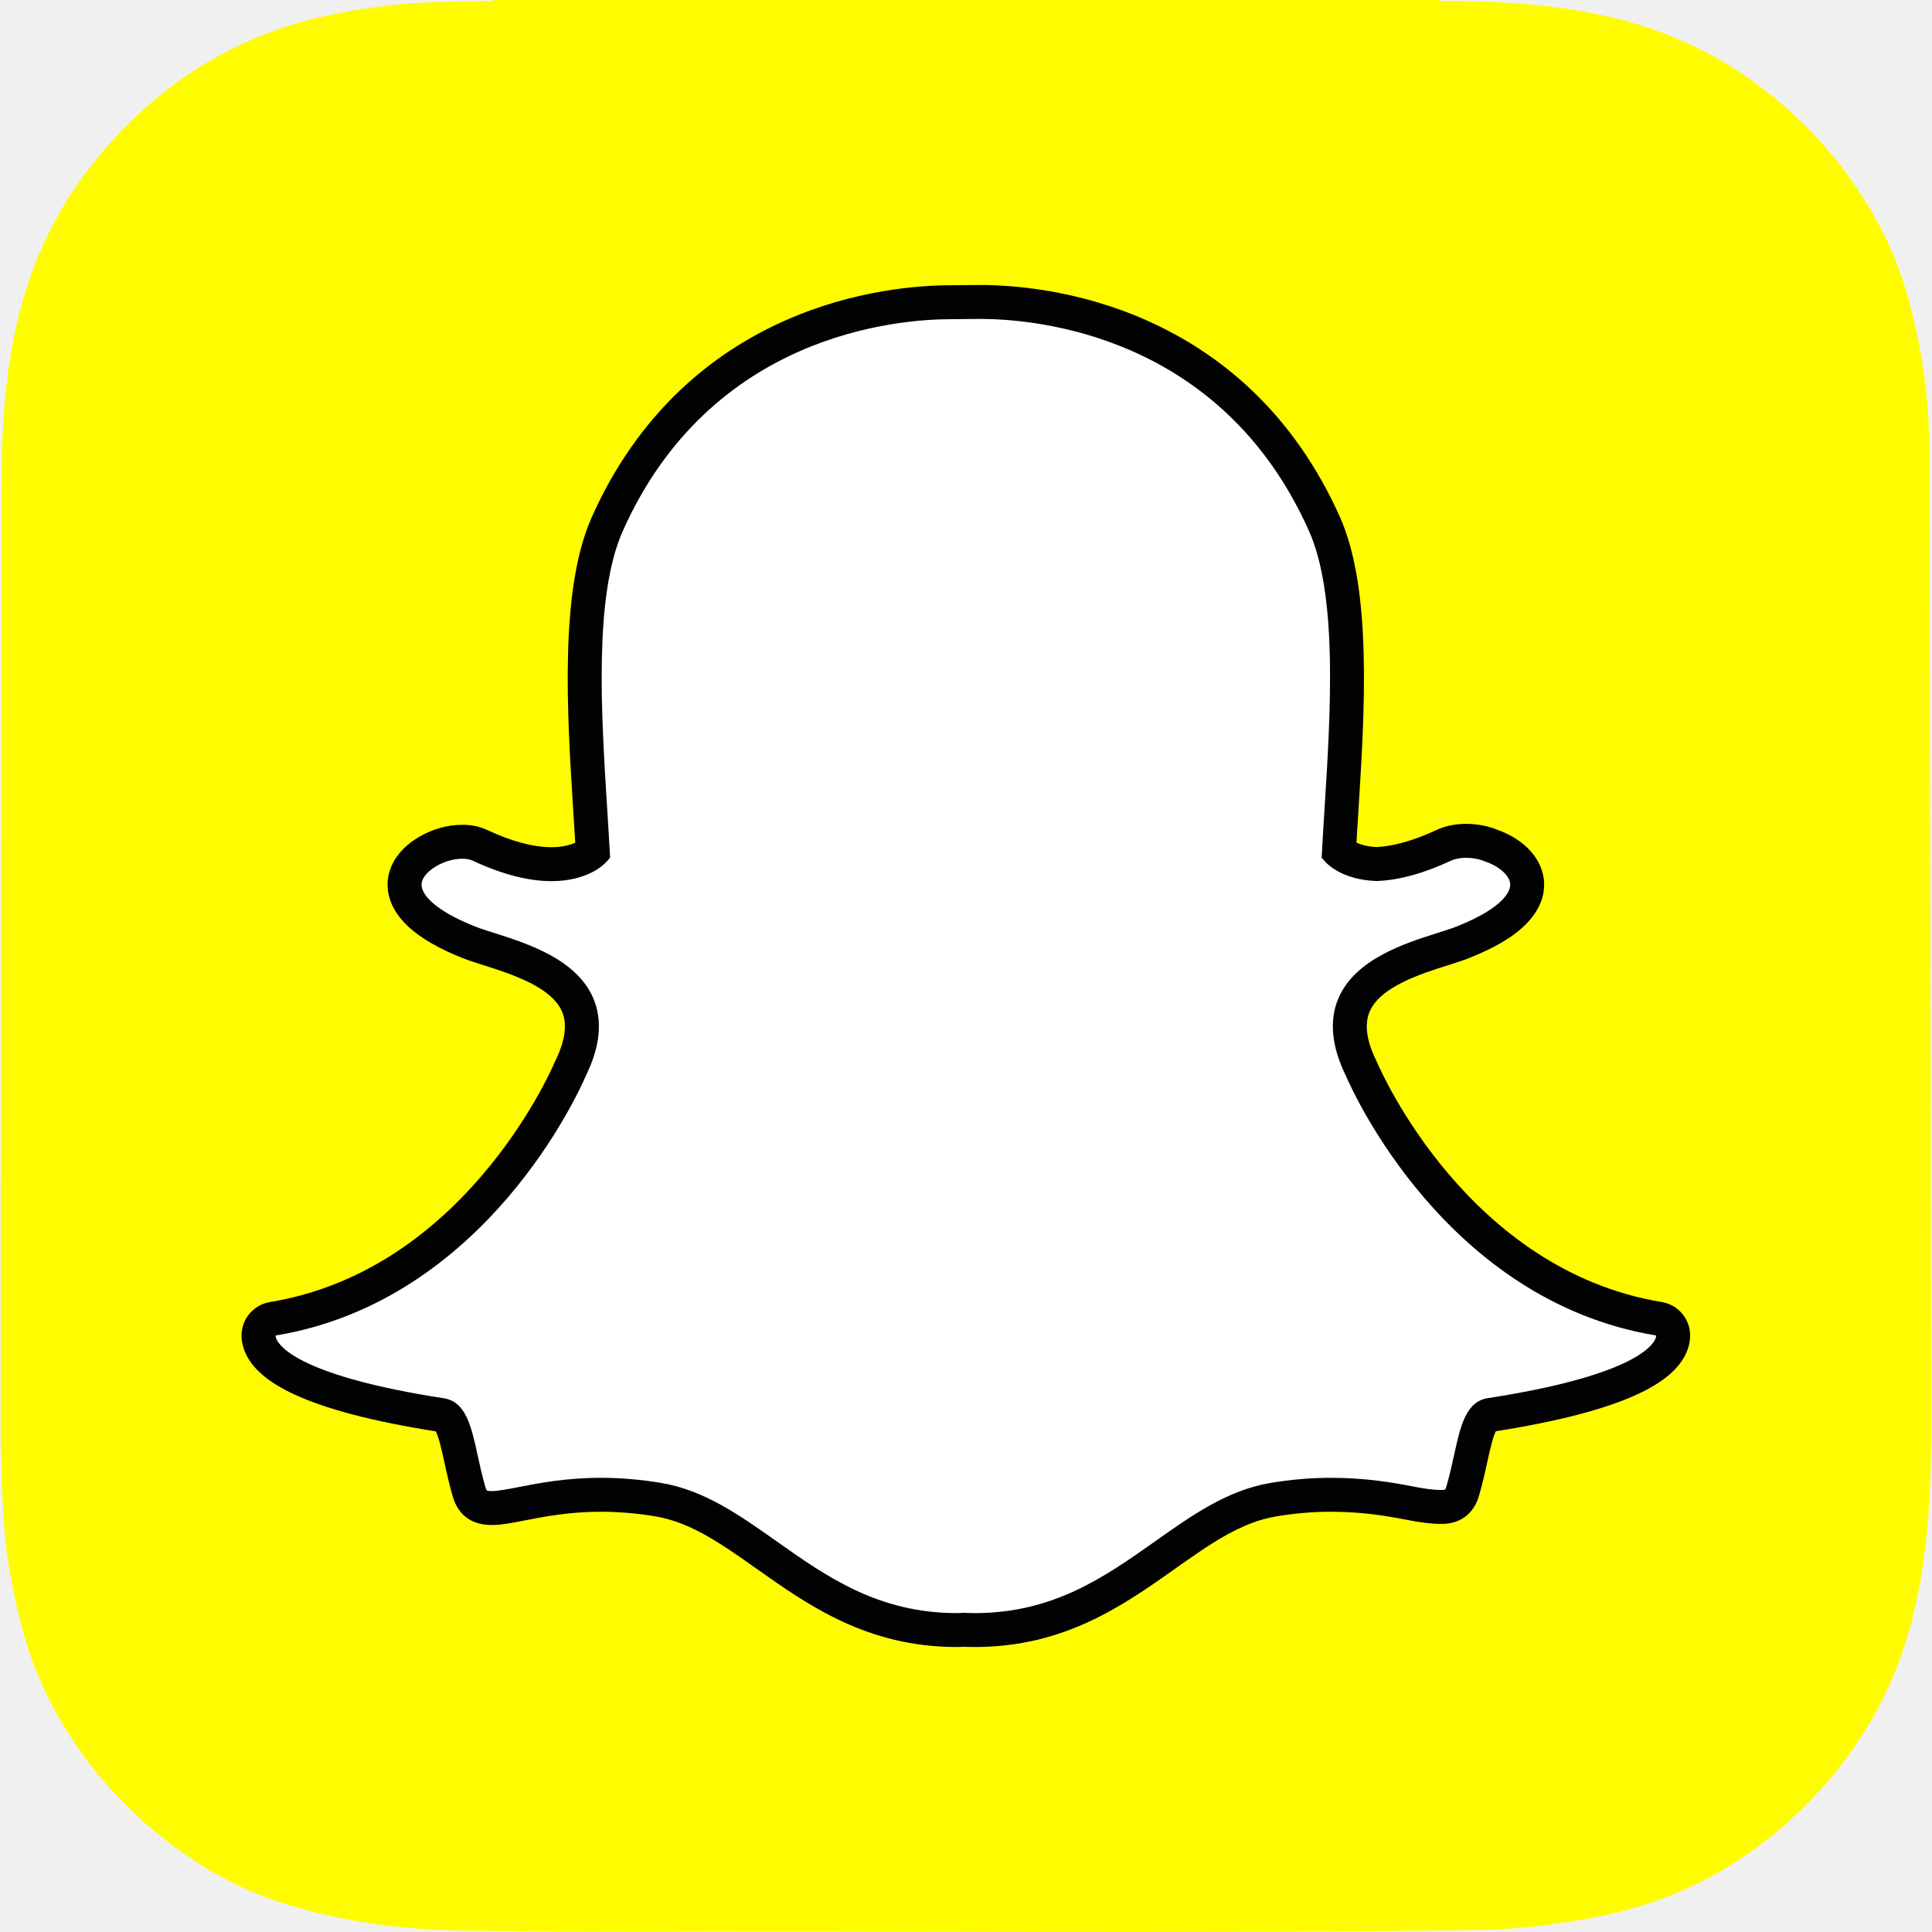
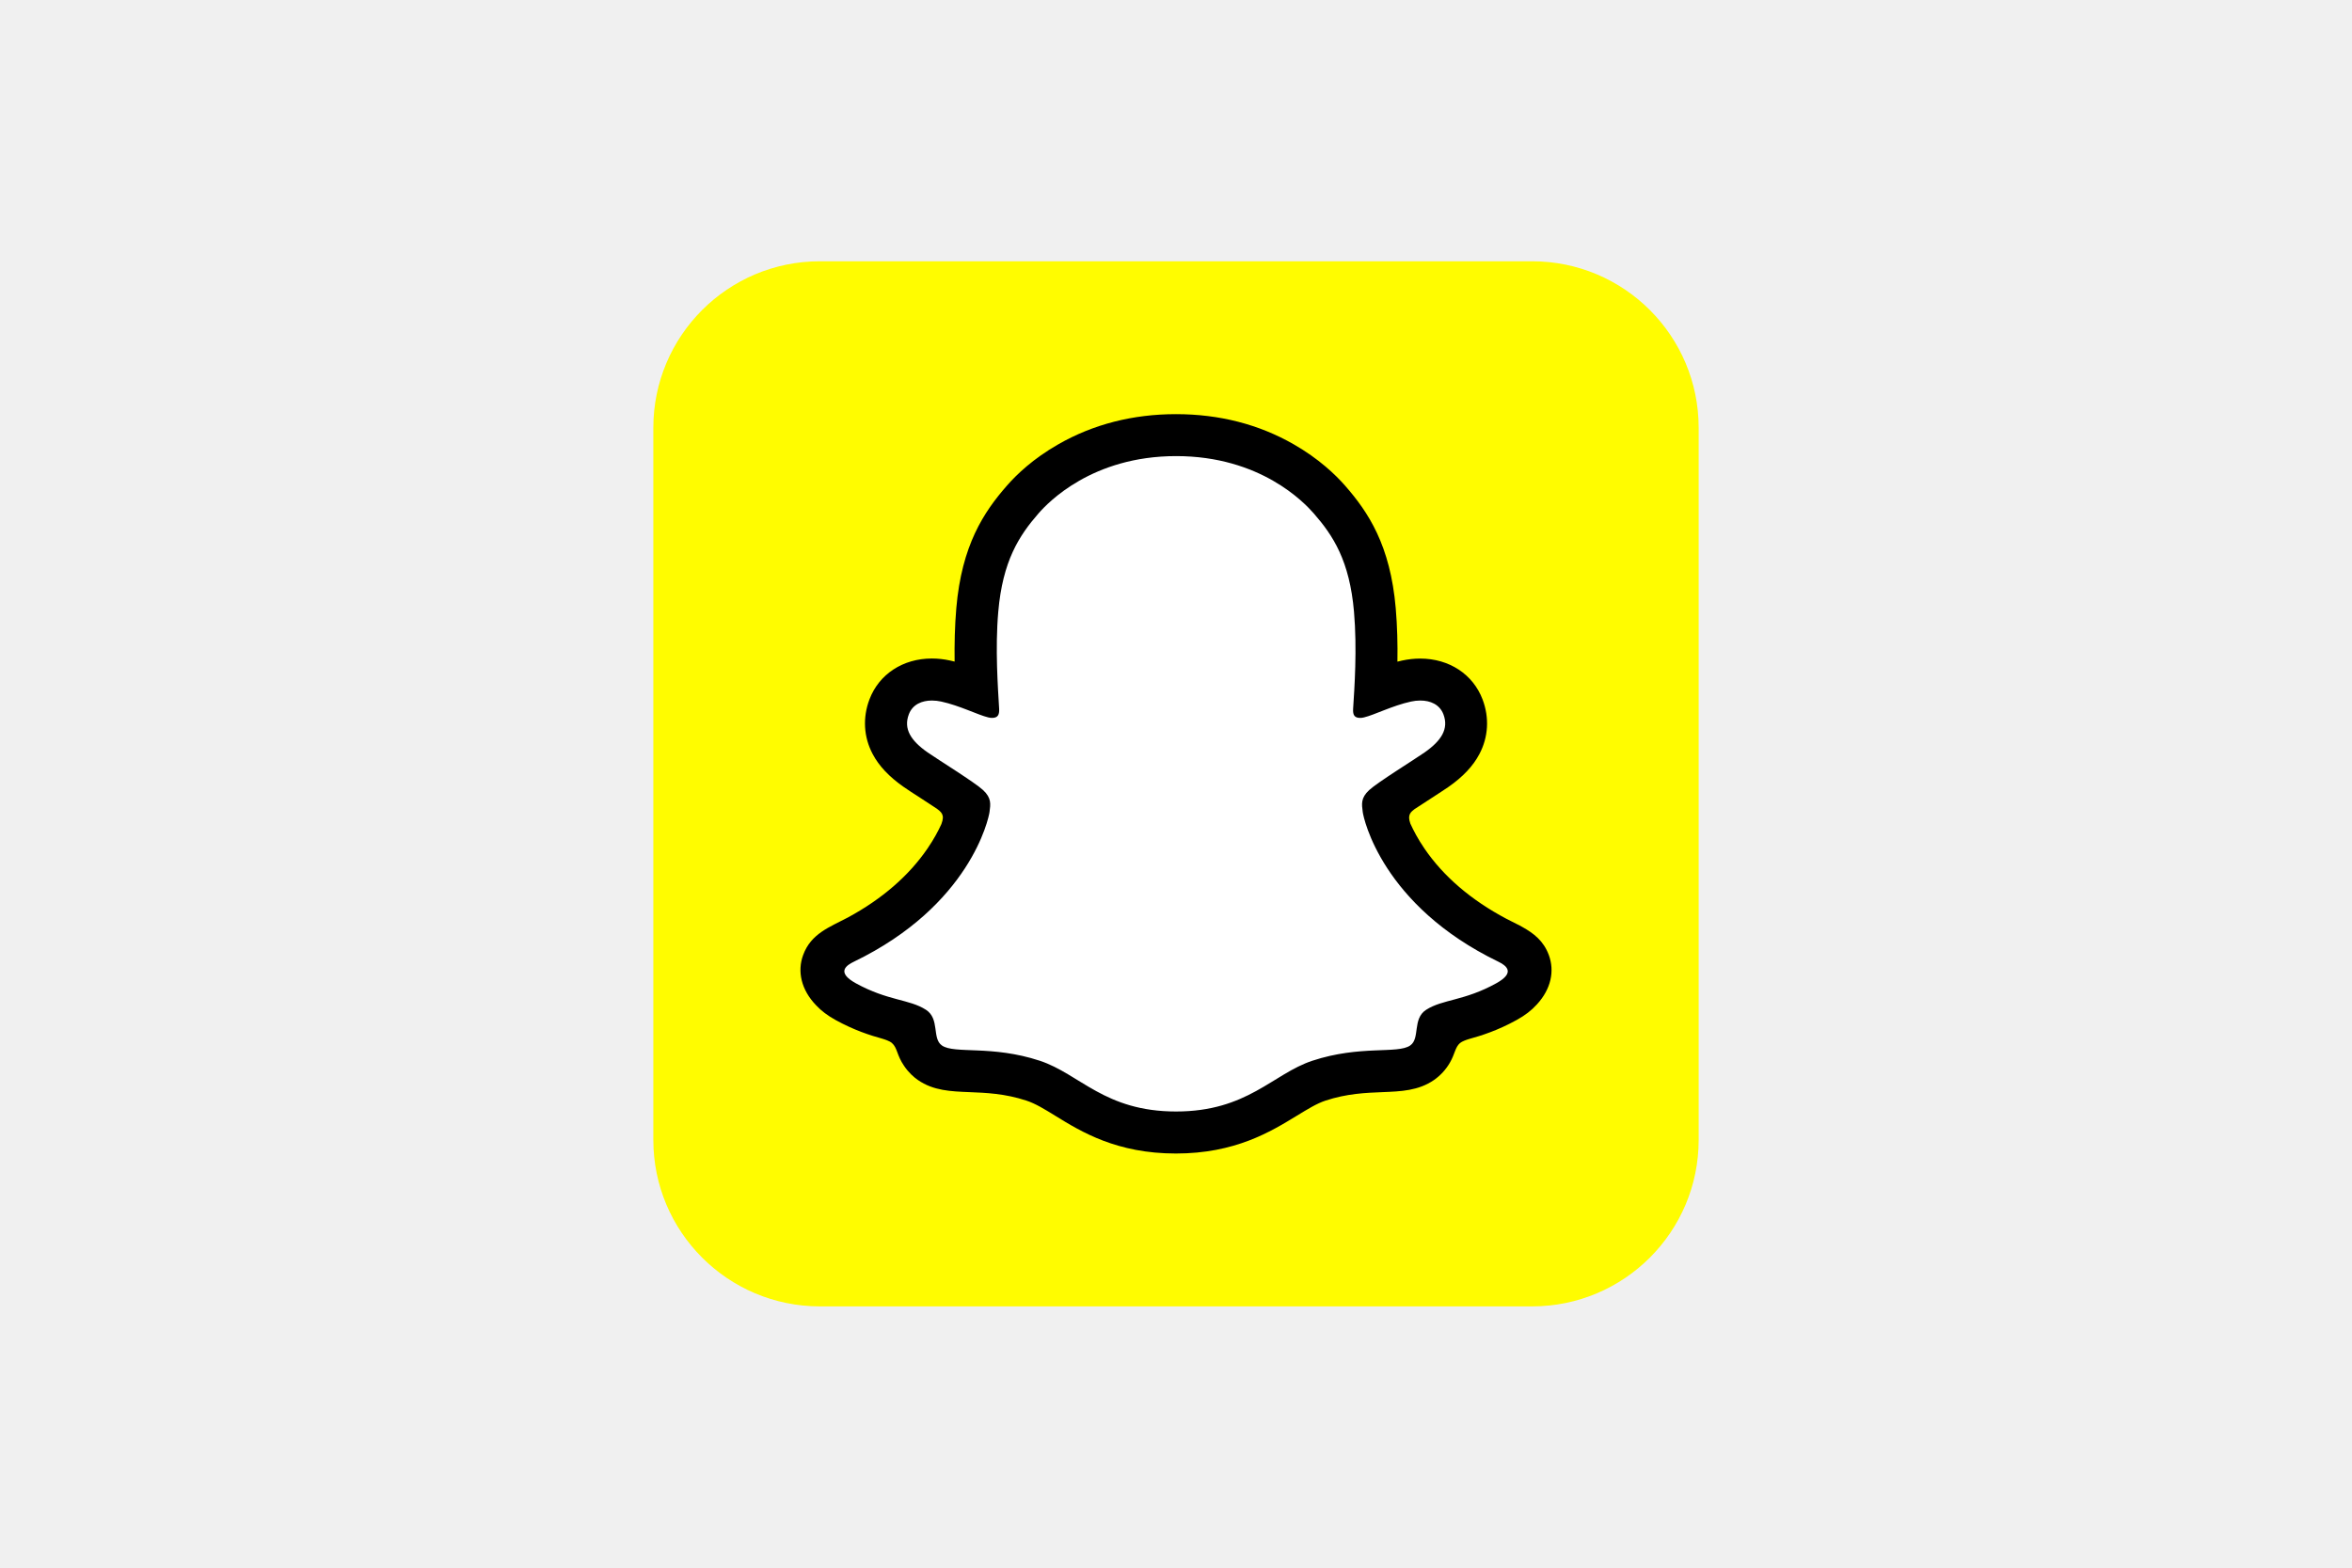
- <svg xmlns="http://www.w3.org/2000/svg" viewBox="147.353 39.286 514.631 514.631" version="1.1" id="snapchat__Layer_1" xml:space="preserve" fill="#000000">
-   <g id="snapchat__SVGRepo_bgCarrier" stroke-width="0" />
-   <g id="snapchat__SVGRepo_tracerCarrier" stroke-linecap="round" stroke-linejoin="round" />
-   <g id="snapchat__SVGRepo_iconCarrier">
-     <path style="fill:#FFFC00;" d="M147.553,423.021v0.023c0.308,11.424,0.403,22.914,2.33,34.268 c2.042,12.012,4.961,23.725,10.53,34.627c7.529,14.756,17.869,27.217,30.921,37.396c9.371,7.309,19.608,13.111,30.94,16.771 c16.524,5.33,33.571,7.373,50.867,7.473c10.791,0.068,21.575,0.338,32.37,0.293c78.395-0.33,156.792,0.566,235.189-0.484 c10.403-0.141,20.636-1.41,30.846-3.277c19.569-3.582,36.864-11.932,51.661-25.133c17.245-15.381,28.88-34.205,34.132-56.924 c3.437-14.85,4.297-29.916,4.444-45.035v-3.016c0-1.17-0.445-256.892-0.486-260.272c-0.115-9.285-0.799-18.5-2.54-27.636 c-2.117-11.133-5.108-21.981-10.439-32.053c-5.629-10.641-12.68-20.209-21.401-28.57c-13.359-12.81-28.775-21.869-46.722-26.661 c-16.21-4.327-32.747-5.285-49.405-5.27c-0.027-0.004-0.09-0.173-0.094-0.255H278.56c-0.005,0.086-0.008,0.172-0.014,0.255 c-9.454,0.173-18.922,0.102-28.328,1.268c-10.304,1.281-20.509,3.21-30.262,6.812c-15.362,5.682-28.709,14.532-40.11,26.347 c-12.917,13.386-22.022,28.867-26.853,46.894c-4.31,16.084-5.248,32.488-5.271,49.008" />
-     <path style="fill:#FFFFFF;" d="M407.001,473.488c-1.068,0-2.087-0.039-2.862-0.076c-0.615,0.053-1.25,0.076-1.886,0.076 c-22.437,0-37.439-10.607-50.678-19.973c-9.489-6.703-18.438-13.031-28.922-14.775c-5.149-0.854-10.271-1.287-15.22-1.287 c-8.917,0-15.964,1.383-21.109,2.389c-3.166,0.617-5.896,1.148-8.006,1.148c-2.21,0-4.895-0.49-6.014-4.311 c-0.887-3.014-1.523-5.934-2.137-8.746c-1.536-7.027-2.65-11.316-5.281-11.723c-28.141-4.342-44.768-10.738-48.08-18.484 c-0.347-0.814-0.541-1.633-0.584-2.443c-0.129-2.309,1.501-4.334,3.777-4.711c22.348-3.68,42.219-15.492,59.064-35.119 c13.049-15.195,19.457-29.713,20.145-31.316c0.03-0.072,0.065-0.148,0.101-0.217c3.247-6.588,3.893-12.281,1.926-16.916 c-3.626-8.551-15.635-12.361-23.58-14.882c-1.976-0.625-3.845-1.217-5.334-1.808c-7.043-2.782-18.626-8.66-17.083-16.773 c1.124-5.916,8.949-10.036,15.273-10.036c1.756,0,3.312,0.308,4.622,0.923c7.146,3.348,13.575,5.045,19.104,5.045 c6.876,0,10.197-2.618,11-3.362c-0.198-3.668-0.44-7.546-0.674-11.214c0-0.004-0.005-0.048-0.005-0.048 c-1.614-25.675-3.627-57.627,4.546-75.95c24.462-54.847,76.339-59.112,91.651-59.112c0.408,0,6.674-0.062,6.674-0.062 c0.283-0.005,0.59-0.009,0.908-0.009c15.354,0,67.339,4.27,91.816,59.15c8.173,18.335,6.158,50.314,4.539,76.016l-0.076,1.23 c-0.222,3.49-0.427,6.793-0.6,9.995c0.756,0.696,3.795,3.096,9.978,3.339c5.271-0.202,11.328-1.891,17.998-5.014 c2.062-0.968,4.345-1.169,5.895-1.169c2.343,0,4.727,0.456,6.714,1.285l0.106,0.041c5.66,2.009,9.367,6.024,9.447,10.242 c0.071,3.932-2.851,9.809-17.223,15.485c-1.472,0.583-3.35,1.179-5.334,1.808c-7.952,2.524-19.951,6.332-23.577,14.878 c-1.97,4.635-1.322,10.326,1.926,16.912c0.036,0.072,0.067,0.145,0.102,0.221c1,2.344,25.205,57.535,79.209,66.432 c2.275,0.379,3.908,2.406,3.778,4.711c-0.048,0.828-0.248,1.656-0.598,2.465c-3.289,7.703-19.915,14.09-48.064,18.438 c-2.642,0.408-3.755,4.678-5.277,11.668c-0.63,2.887-1.271,5.717-2.146,8.691c-0.819,2.797-2.641,4.164-5.567,4.164h-0.441 c-1.905,0-4.604-0.346-8.008-1.012c-5.95-1.158-12.623-2.236-21.109-2.236c-4.948,0-10.069,0.434-15.224,1.287 c-10.473,1.744-19.421,8.062-28.893,14.758C444.443,462.88,429.436,473.488,407.001,473.488" />
-     <path style="fill:#020202;" d="M408.336,124.235c14.455,0,64.231,3.883,87.688,56.472c7.724,17.317,5.744,48.686,4.156,73.885 c-0.248,3.999-0.494,7.875-0.694,11.576l-0.084,1.591l1.062,1.185c0.429,0.476,4.444,4.672,13.374,5.017l0.144,0.008l0.15-0.003 c5.904-0.225,12.554-2.059,19.776-5.442c1.064-0.498,2.48-0.741,3.978-0.741c1.707,0,3.521,0.321,5.017,0.951l0.226,0.09 c3.787,1.327,6.464,3.829,6.505,6.093c0.022,1.28-0.935,5.891-14.359,11.194c-1.312,0.518-3.039,1.069-5.041,1.7 c-8.736,2.774-21.934,6.96-26.376,17.427c-2.501,5.896-1.816,12.854,2.034,20.678c1.584,3.697,26.52,59.865,82.631,69.111 c-0.011,0.266-0.079,0.557-0.229,0.9c-0.951,2.24-6.996,9.979-44.612,15.783c-5.886,0.902-7.328,7.5-9,15.17 c-0.604,2.746-1.218,5.518-2.062,8.381c-0.258,0.865-0.306,0.914-1.233,0.914c-0.128,0-0.278,0-0.442,0 c-1.668,0-4.2-0.346-7.135-0.922c-5.345-1.041-12.647-2.318-21.982-2.318c-5.21,0-10.577,0.453-15.962,1.352 c-11.511,1.914-20.872,8.535-30.786,15.543c-13.314,9.408-27.075,19.143-48.071,19.143c-0.917,0-1.812-0.031-2.709-0.076 l-0.236-0.01l-0.237,0.018c-0.515,0.045-1.034,0.068-1.564,0.068c-20.993,0-34.76-9.732-48.068-19.143 c-9.916-7.008-19.282-13.629-30.791-15.543c-5.38-0.896-10.752-1.352-15.959-1.352c-9.333,0-16.644,1.428-21.978,2.471 c-2.935,0.574-5.476,1.066-7.139,1.066c-1.362,0-1.388-0.08-1.676-1.064c-0.844-2.865-1.461-5.703-2.062-8.445 c-1.676-7.678-3.119-14.312-9.002-15.215c-37.613-5.809-43.659-13.561-44.613-15.795c-0.149-0.352-0.216-0.652-0.231-0.918 c56.11-9.238,81.041-65.408,82.63-69.119c3.857-7.818,4.541-14.775,2.032-20.678c-4.442-10.461-17.638-14.653-26.368-17.422 c-2.007-0.635-3.735-1.187-5.048-1.705c-11.336-4.479-14.823-8.991-14.305-11.725c0.601-3.153,6.067-6.359,10.837-6.359 c1.072,0,2.012,0.173,2.707,0.498c7.747,3.631,14.819,5.472,21.022,5.472c9.751,0,14.091-4.537,14.557-5.055l1.057-1.182 l-0.085-1.583c-0.197-3.699-0.44-7.574-0.696-11.565c-1.583-25.205-3.563-56.553,4.158-73.871 c23.37-52.396,72.903-56.435,87.525-56.435c0.36,0,6.717-0.065,6.717-0.065C407.744,124.239,408.033,124.235,408.336,124.235 M408.336,115.197h-0.017c-0.333,0-0.646,0-0.944,0.004c-2.376,0.024-6.282,0.062-6.633,0.066c-8.566,0-25.705,1.21-44.115,9.336 c-10.526,4.643-19.994,10.921-28.14,18.66c-9.712,9.221-17.624,20.59-23.512,33.796c-8.623,19.336-6.576,51.905-4.932,78.078 l0.006,0.041c0.176,2.803,0.361,5.73,0.53,8.582c-1.265,0.581-3.316,1.194-6.339,1.194c-4.864,0-10.648-1.555-17.187-4.619 c-1.924-0.896-4.12-1.349-6.543-1.349c-3.893,0-7.997,1.146-11.557,3.239c-4.479,2.63-7.373,6.347-8.159,10.468 c-0.518,2.726-0.493,8.114,5.492,13.578c3.292,3.008,8.128,5.782,14.37,8.249c1.638,0.645,3.582,1.261,5.641,1.914 c7.145,2.271,17.959,5.702,20.779,12.339c1.429,3.365,0.814,7.793-1.823,13.145c-0.069,0.146-0.138,0.289-0.201,0.439 c-0.659,1.539-6.807,15.465-19.418,30.152c-7.166,8.352-15.059,15.332-23.447,20.752c-10.238,6.617-21.316,10.943-32.923,12.855 c-4.558,0.748-7.813,4.809-7.559,9.424c0.078,1.33,0.39,2.656,0.931,3.939c0.004,0.008,0.009,0.016,0.013,0.023 c1.843,4.311,6.116,7.973,13.063,11.203c8.489,3.943,21.185,7.26,37.732,9.855c0.836,1.59,1.704,5.586,2.305,8.322 c0.629,2.908,1.285,5.898,2.22,9.074c1.009,3.441,3.626,7.553,10.349,7.553c2.548,0,5.478-0.574,8.871-1.232 c4.969-0.975,11.764-2.305,20.245-2.305c4.702,0,9.575,0.414,14.48,1.229c9.455,1.574,17.606,7.332,27.037,14 c13.804,9.758,29.429,20.803,53.302,20.803c0.651,0,1.304-0.021,1.949-0.066c0.789,0.037,1.767,0.066,2.799,0.066 c23.88,0,39.501-11.049,53.29-20.799l0.022-0.02c9.433-6.66,17.575-12.41,27.027-13.984c4.903-0.814,9.775-1.229,14.479-1.229 c8.102,0,14.517,1.033,20.245,2.15c3.738,0.736,6.643,1.09,8.872,1.09l0.218,0.004h0.226c4.917,0,8.53-2.699,9.909-7.422 c0.916-3.109,1.57-6.029,2.215-8.986c0.562-2.564,1.46-6.674,2.296-8.281c16.558-2.6,29.249-5.91,37.739-9.852 c6.931-3.215,11.199-6.873,13.053-11.166c0.556-1.287,0.881-2.621,0.954-3.979c0.261-4.607-2.999-8.676-7.56-9.424 c-51.585-8.502-74.824-61.506-75.785-63.758c-0.062-0.148-0.132-0.295-0.205-0.438c-2.637-5.354-3.246-9.777-1.816-13.148 c2.814-6.631,13.621-10.062,20.771-12.332c2.07-0.652,4.021-1.272,5.646-1.914c7.039-2.78,12.07-5.796,15.389-9.221 c3.964-4.083,4.736-7.995,4.688-10.555c-0.121-6.194-4.856-11.698-12.388-14.393c-2.544-1.052-5.445-1.607-8.399-1.607 c-2.011,0-4.989,0.276-7.808,1.592c-6.035,2.824-11.441,4.368-16.082,4.588c-2.468-0.125-4.199-0.66-5.32-1.171 c0.141-2.416,0.297-4.898,0.458-7.486l0.067-1.108c1.653-26.19,3.707-58.784-4.92-78.134c-5.913-13.253-13.853-24.651-23.604-33.892 c-8.178-7.744-17.678-14.021-28.242-18.661C434.052,116.402,416.914,115.197,408.336,115.197" />
-     <rect x="147.553" y="39.443" style="fill:none;" width="514.231" height="514.23" />
-   </g>
+ <svg xmlns="http://www.w3.org/2000/svg" height="800" width="1200" viewBox="-11.827 -19.711 102.5 118.269">
+   <path d="M66.283 0c6.937 0 12.563 5.625 12.563 12.564v53.718c0 6.937-5.626 12.563-12.563 12.563H12.564C5.626 78.846 0 73.22 0 66.283V12.564C0 5.625 5.626 0 12.564 0z" fill="#fffc00" />
+   <path d="M66.006 52.939c-.232-.769-1.344-1.311-1.344-1.311-.105-.055-.199-.105-.277-.144-1.853-.896-3.497-1.975-4.88-3.198-1.112-.985-2.064-2.069-2.827-3.22-.935-1.405-1.372-2.578-1.56-3.214-.105-.415-.088-.581 0-.797.072-.183.288-.354.387-.437.625-.443 1.632-1.095 2.252-1.494.537-.349.996-.647 1.267-.836.869-.609 1.466-1.228 1.815-1.898.454-.863.509-1.815.155-2.75-.476-1.261-1.654-2.014-3.154-2.014-.332 0-.675.039-1.018.111-.858.188-1.671.492-2.351.758a.071.071 0 01-.1-.072c.072-1.687.155-3.956-.033-6.108-.166-1.948-.57-3.591-1.223-5.024-.658-1.438-1.516-2.501-2.185-3.27-.636-.73-1.759-1.809-3.452-2.777-2.379-1.361-5.09-2.053-8.055-2.053-2.96 0-5.665.692-8.05 2.053-1.793 1.024-2.938 2.18-3.458 2.777-.669.769-1.527 1.831-2.185 3.27-.658 1.433-1.057 3.071-1.223 5.024-.188 2.163-.111 4.249-.033 6.108 0 .055-.05.094-.105.072-.68-.266-1.494-.57-2.351-.758-.338-.072-.68-.111-1.018-.111-1.494 0-2.672.752-3.154 2.014-.354.935-.299 1.887.155 2.75.354.669.946 1.289 1.815 1.898.266.188.73.487 1.267.836.603.393 1.582 1.029 2.213 1.466.077.055.343.255.426.465.088.221.105.387-.011.83-.194.642-.631 1.804-1.549 3.181-.763 1.156-1.715 2.235-2.827 3.22-1.383 1.223-3.026 2.301-4.88 3.198-.088.044-.194.094-.304.161 0 0-1.107.564-1.317 1.295-.31 1.079.514 2.091 1.35 2.634 1.372.885 3.043 1.361 4.011 1.621.271.072.514.138.736.205.138.044.487.177.636.371.188.243.21.542.277.88.105.57.343 1.272 1.046 1.759.775.531 1.754.57 2.999.62 1.3.05 2.916.111 4.769.725.858.282 1.638.763 2.534 1.317 1.881 1.156 4.221 2.595 8.216 2.595 4 0 6.357-1.444 8.249-2.606.896-.548 1.665-1.024 2.506-1.3 1.853-.614 3.469-.675 4.769-.725 1.245-.05 2.224-.083 2.999-.62.752-.52.968-1.295 1.068-1.875.055-.288.088-.548.255-.758.144-.182.465-.31.614-.36.227-.072.481-.138.763-.216.968-.26 2.185-.564 3.663-1.4 1.782-1.012 1.903-2.252 1.715-2.866z" fill="#fff" />
+   <path d="M67.544 52.341c-.393-1.073-1.145-1.643-1.997-2.119-.16-.094-.31-.172-.431-.227-.255-.133-.514-.26-.775-.393-2.661-1.411-4.741-3.192-6.18-5.3-.487-.714-.824-1.355-1.062-1.881-.122-.354-.116-.553-.028-.736.066-.138.243-.282.343-.354a91.283 91.283 0 011.25-.813c.57-.371 1.024-.664 1.311-.863 1.095-.763 1.859-1.577 2.335-2.484.675-1.278.758-2.739.238-4.111-.719-1.903-2.523-3.087-4.703-3.087-.454 0-.913.05-1.367.149-.122.028-.238.055-.354.083.022-1.295-.011-2.678-.127-4.028-.409-4.758-2.075-7.253-3.812-9.239-.725-.83-1.986-2.042-3.878-3.126-2.639-1.516-5.627-2.279-8.885-2.279-3.248 0-6.235.763-8.874 2.274-1.903 1.084-3.165 2.301-3.884 3.126-1.737 1.986-3.402 4.481-3.812 9.239-.116 1.35-.144 2.733-.127 4.028-.116-.028-.238-.055-.354-.083a6.42 6.42 0 00-1.367-.149c-2.18 0-3.983 1.184-4.703 3.087-.52 1.372-.437 2.833.238 4.111.476.907 1.245 1.721 2.335 2.484.293.205.741.498 1.311.863.31.199.758.492 1.201.786.066.044.304.221.387.387.094.188.094.393-.044.769-.232.515-.57 1.145-1.046 1.842-1.411 2.064-3.43 3.812-6.003 5.206-1.367.725-2.783 1.206-3.38 2.833-.454 1.228-.155 2.628.99 3.806.376.404.852.763 1.45 1.095 1.405.774 2.6 1.156 3.541 1.416.166.05.548.172.714.321.42.365.36.918.918 1.726.338.503.725.847 1.046 1.068 1.167.808 2.484.858 3.878.913 1.256.05 2.683.105 4.31.642.675.221 1.378.653 2.185 1.151 1.947 1.201 4.62 2.838 9.084 2.838 4.47 0 7.154-1.649 9.118-2.849.808-.492 1.505-.924 2.158-1.14 1.627-.537 3.054-.592 4.31-.642 1.394-.055 2.705-.105 3.878-.913a4.076 4.076 0 001.195-1.3c.398-.68.393-1.162.769-1.488.155-.133.492-.249.675-.304.946-.26 2.158-.642 3.591-1.433.636-.348 1.129-.73 1.522-1.167l.017-.017c1.068-1.162 1.339-2.517.896-3.718zm-3.967 2.13c-2.423 1.339-4.033 1.195-5.284 1.997-1.062.686-.437 2.163-1.206 2.694-.952.658-3.757-.044-7.38 1.151-2.988.99-4.896 3.829-10.28 3.829-5.394 0-7.248-2.827-10.279-3.829-3.624-1.195-6.434-.492-7.38-1.151-.769-.531-.144-2.008-1.206-2.694-1.25-.808-2.86-.664-5.284-1.997-1.544-.852-.669-1.378-.155-1.627 8.775-4.243 10.169-10.805 10.235-11.297.077-.586.161-1.051-.487-1.654-.625-.581-3.408-2.302-4.177-2.838-1.278-.891-1.837-1.782-1.422-2.877.288-.758.996-1.04 1.743-1.04.232 0 .47.028.697.077 1.4.304 2.761 1.007 3.546 1.195.111.028.205.039.288.039.42 0 .564-.21.537-.692-.088-1.532-.31-4.52-.066-7.314.332-3.84 1.571-5.743 3.043-7.43.708-.808 4.028-4.315 10.373-4.315 6.362 0 9.665 3.508 10.373 4.315 1.472 1.682 2.711 3.585 3.043 7.43.243 2.794.033 5.782-.066 7.314-.033.503.122.692.537.692.083 0 .183-.011.288-.039.786-.188 2.147-.891 3.546-1.195a3.283 3.283 0 01.697-.077c.747 0 1.455.288 1.743 1.04.415 1.095-.149 1.986-1.422 2.877-.769.537-3.552 2.257-4.177 2.838-.647.598-.564 1.062-.487 1.654.061.492 1.461 7.054 10.235 11.297.498.249 1.378.775-.166 1.627z" />
</svg>
